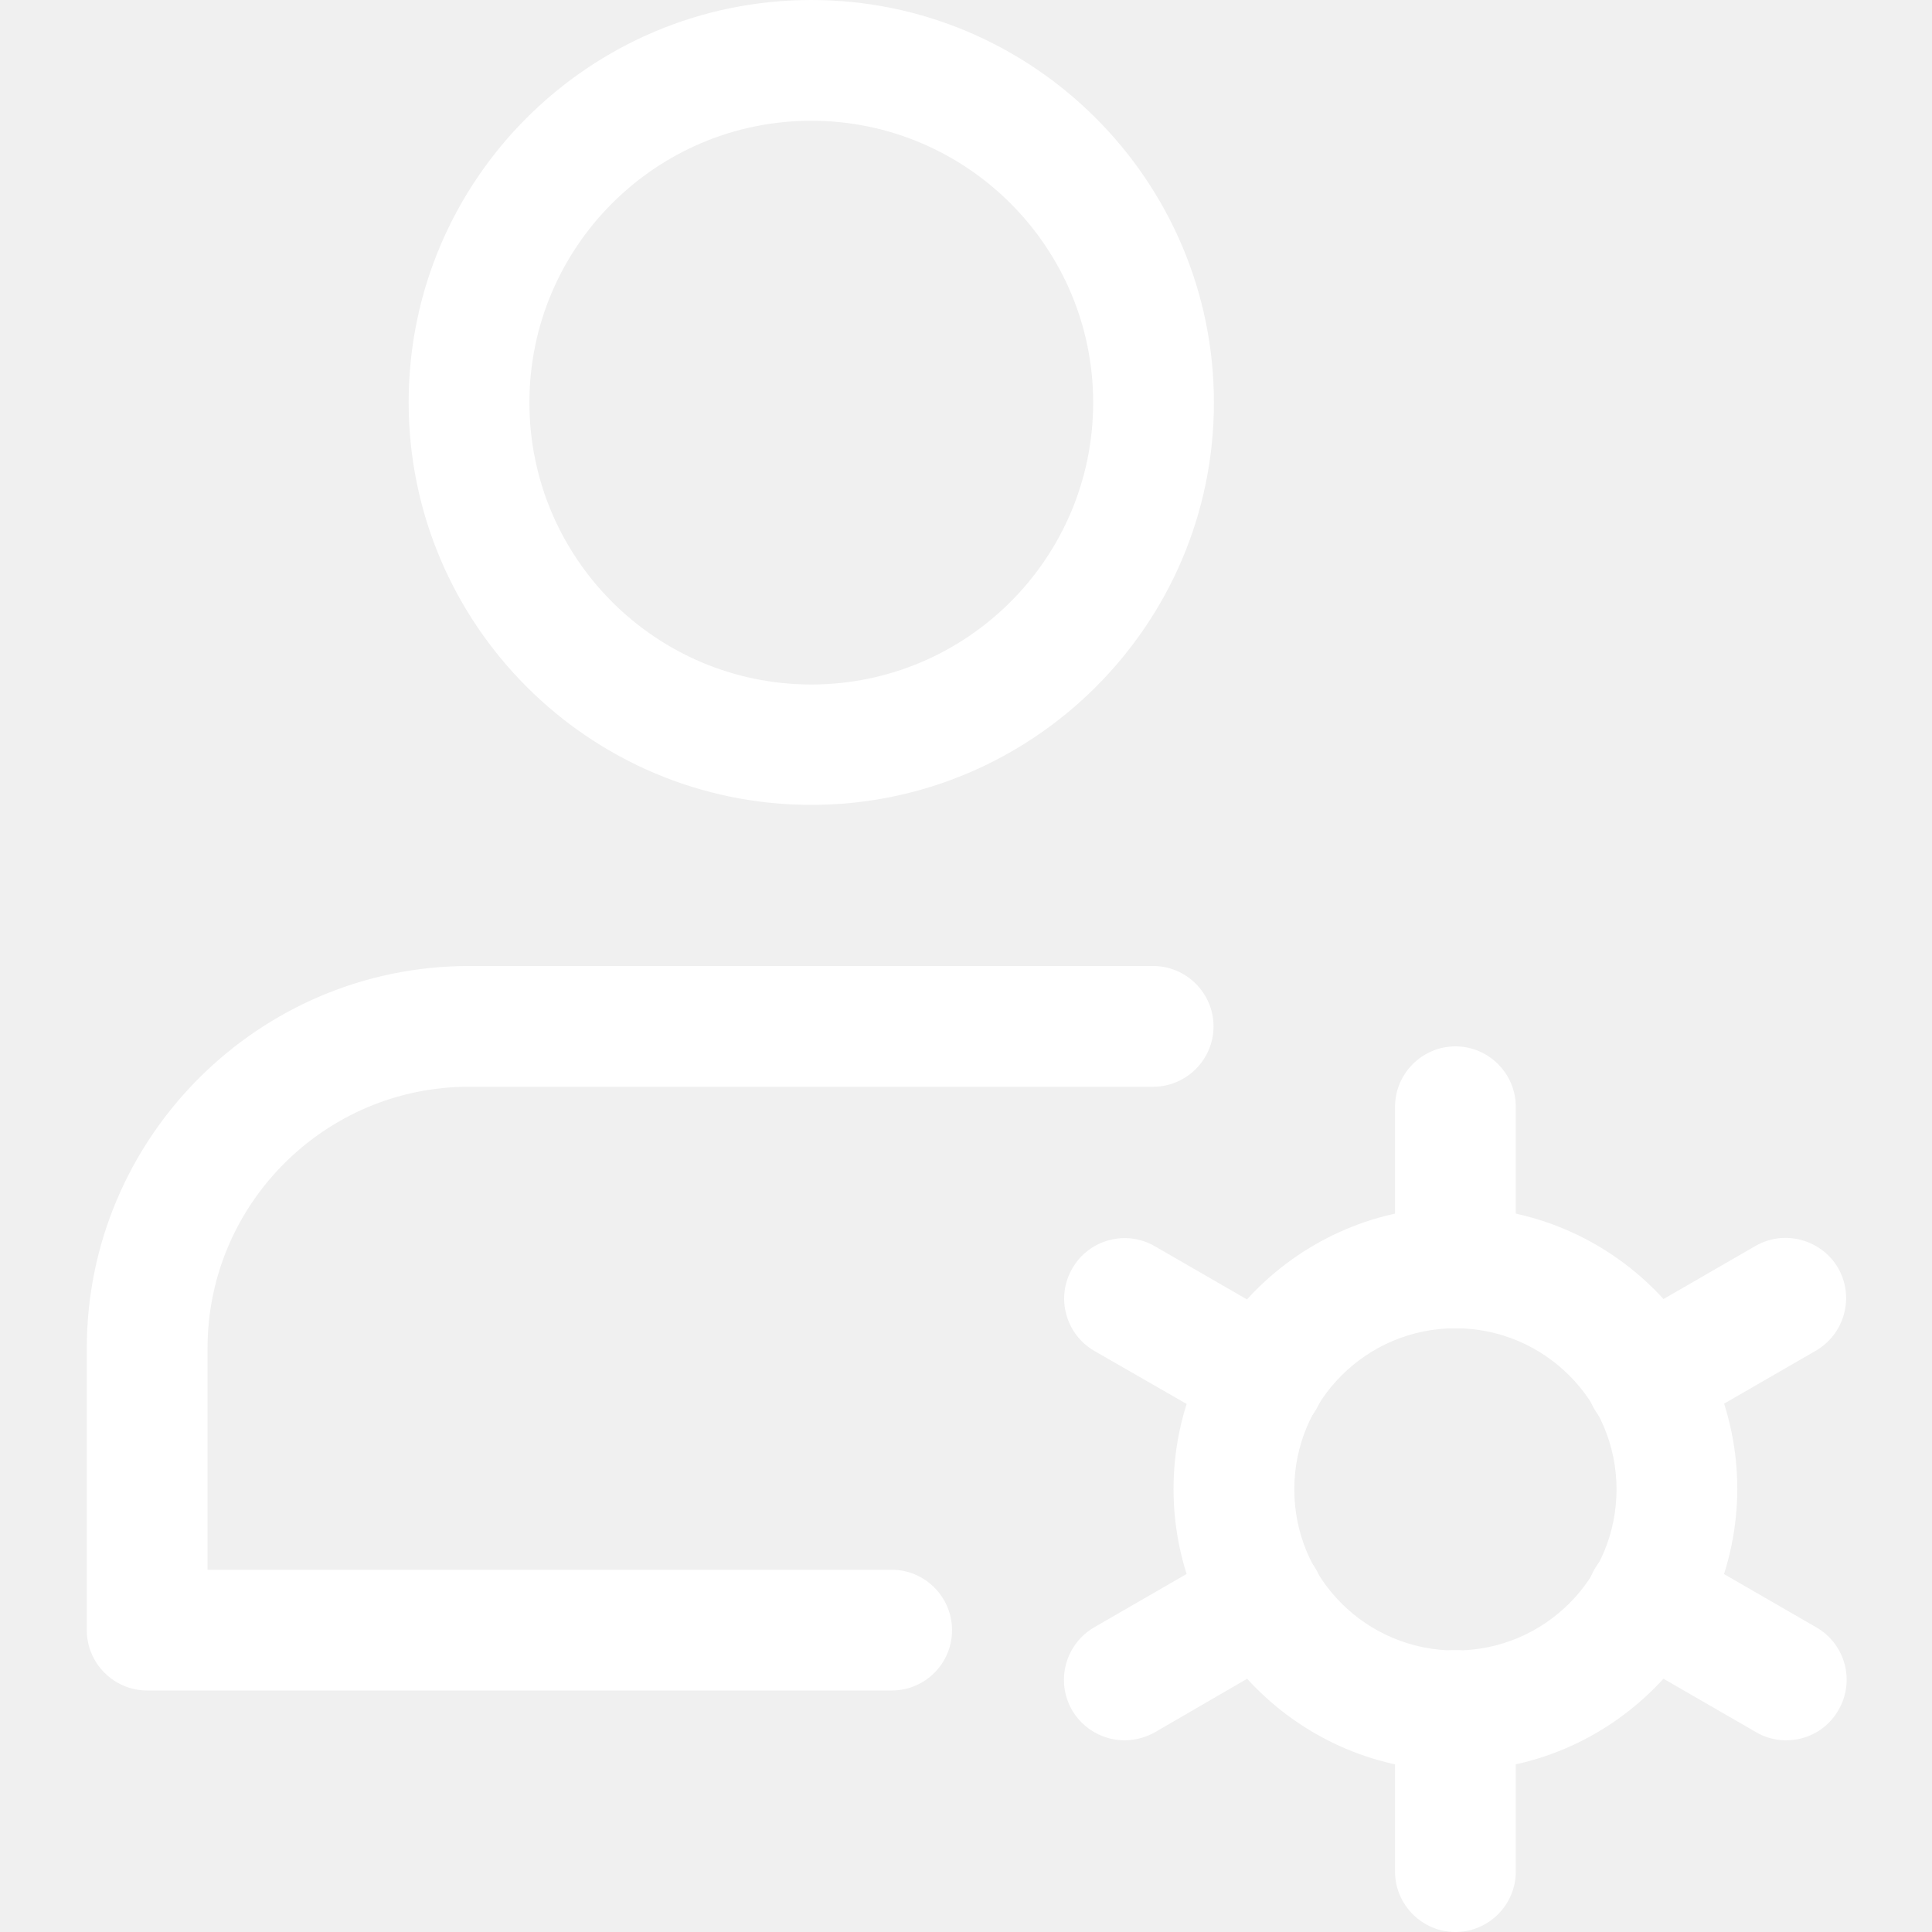
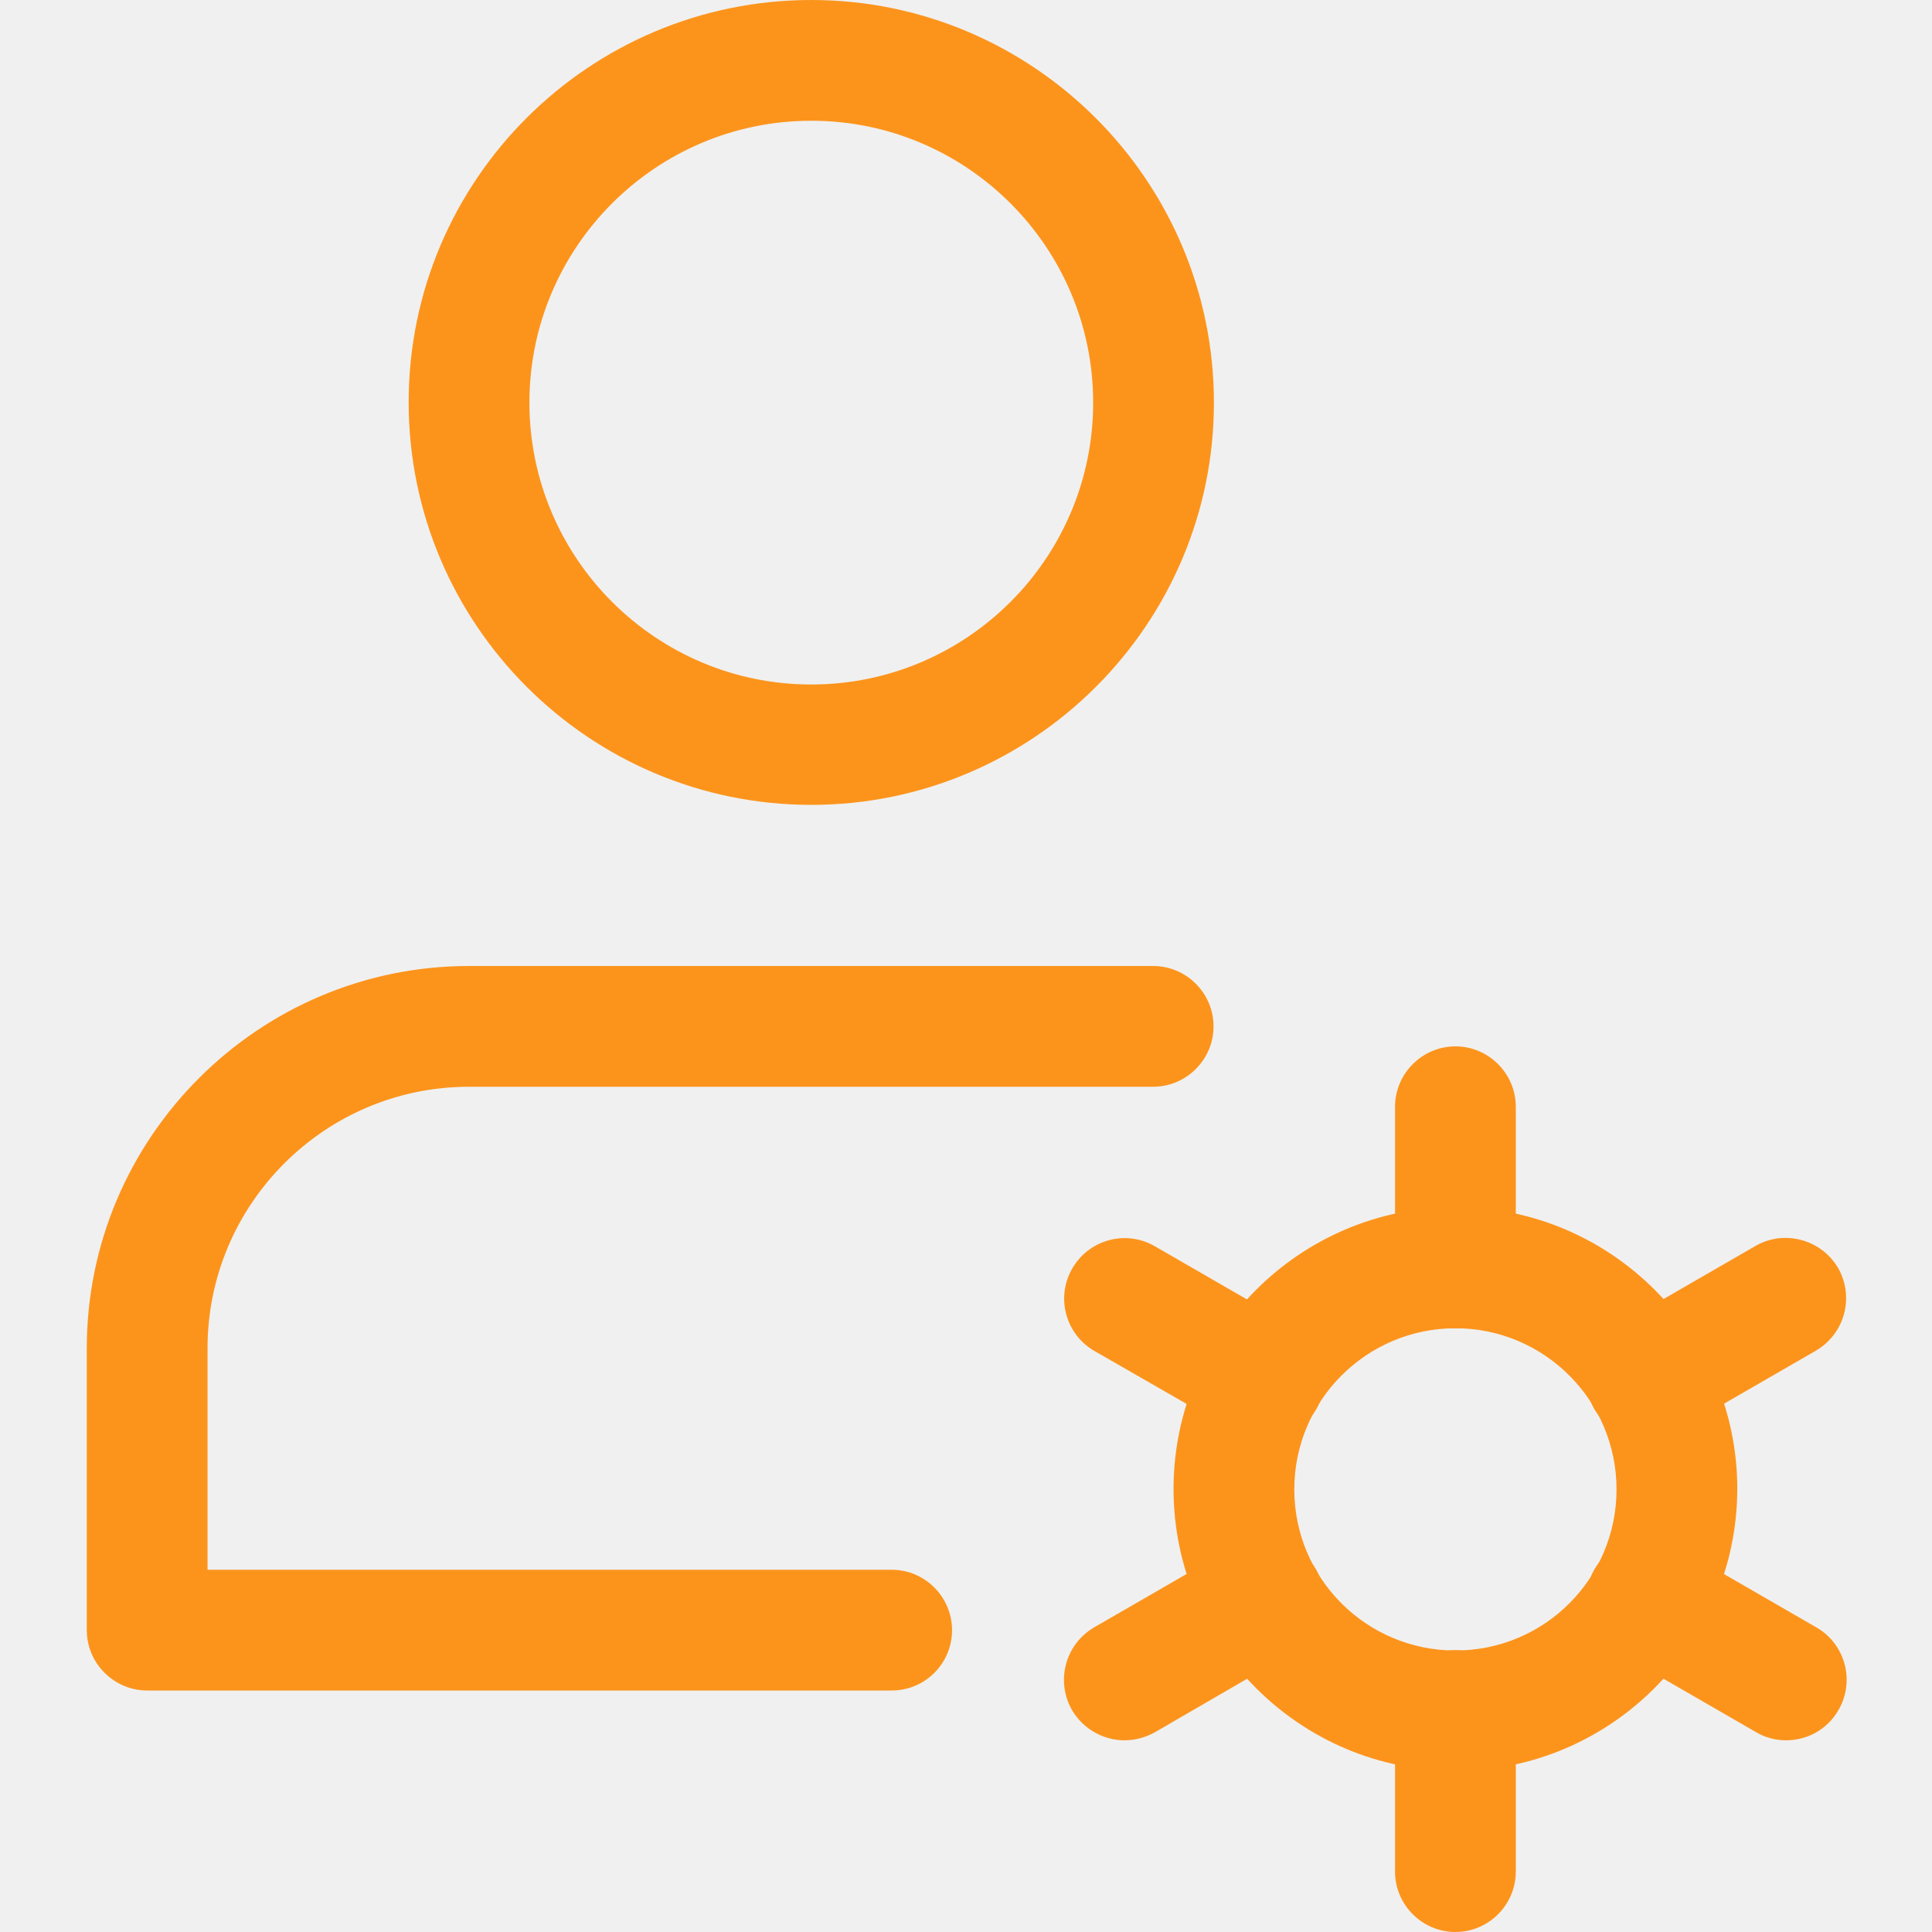
<svg xmlns="http://www.w3.org/2000/svg" version="1.1" id="Layer_1" x="0px" y="0px" viewBox="0 0 512 512" style="enable-background:new 0 0 512 512;" xml:space="preserve">
  <style type="text/css">
- 	.st0{fill:#FFFFFF;}
+ 	.st0{fill:#FC941C;}
</style>
-   <path class="st0" d="M385.7,469.3c-41.2,0-74.7-33.5-74.7-74.7c0-41.2,33.5-74.7,74.7-74.7c41.2,0,74.7,33.5,74.7,74.7  C460.3,435.8,426.8,469.3,385.7,469.3z M385.7,352c-23.5,0-42.7,19.1-42.7,42.7s19.1,42.7,42.7,42.7s42.7-19.1,42.7-42.7  S409.2,352,385.7,352z" />
+   <path class="st0" d="M385.7,469.3c-41.2,0-74.7-33.5-74.7-74.7s33.5-74.7,74.7-74.7s74.7,33.5,74.7,74.7  C460.3,435.8,426.8,469.3,385.7,469.3z M385.7,352c-23.5,0-42.7,19.1-42.7,42.7s19.1,42.7,42.7,42.7s42.7-19.1,42.7-42.7  S409.2,352,385.7,352z" />
  <path class="st0" d="M385.7,512c-8.8,0-16-7.2-16-16v-42.7c0-8.8,7.2-16,16-16s16,7.2,16,16V496C401.7,504.8,394.5,512,385.7,512z" />
  <path class="st0" d="M385.7,352c-8.8,0-16-7.2-16-16v-42.7c0-8.8,7.2-16,16-16s16,7.2,16,16V336C401.7,344.8,394.5,352,385.7,352z" />
  <path class="st0" d="M436.4,381.4c-5.5,0-10.9-2.9-13.9-8c-4.4-7.7-1.8-17.4,5.8-21.9l36.9-21.3c7.6-4.4,17.4-1.8,21.9,5.8  c4.4,7.7,1.8,17.4-5.8,21.9l-36.9,21.3C441.9,380.8,439.2,381.4,436.4,381.4z" />
  <path class="st0" d="M298,461.2c-5.5,0-10.9-2.9-13.9-8c-4.4-7.7-1.8-17.4,5.8-21.9l36.9-21.3c7.6-4.4,17.4-1.8,21.9,5.8  c4.4,7.7,1.8,17.4-5.8,21.9L306,459.1C303.5,460.5,300.7,461.2,298,461.2z" />
  <path class="st0" d="M334.9,381.4c-2.7,0-5.5-0.7-8-2.2L290,358c-7.6-4.4-10.3-14.2-5.8-21.9c4.4-7.6,14.2-10.3,21.9-5.8l36.9,21.3  c7.6,4.4,10.3,14.2,5.8,21.9C345.8,378.6,340.4,381.4,334.9,381.4z" />
  <path class="st0" d="M473.3,461.2c-2.7,0-5.5-0.7-8-2.2l-36.9-21.3c-7.6-4.4-10.3-14.2-5.8-21.9c4.4-7.6,14.2-10.3,21.9-5.8  l36.9,21.3c7.6,4.4,10.3,14.2,5.8,21.9C484.2,458.4,478.9,461.2,473.3,461.2z" />
-   <path class="st0" d="M215,213.3c-58.8,0-106.7-47.8-106.7-106.7S156.2,0,215,0s106.7,47.9,106.7,106.7S273.8,213.3,215,213.3z   M215,32c-41.2,0-74.7,33.5-74.7,74.7c0,41.2,33.5,74.7,74.7,74.7s74.7-33.5,74.7-74.7C289.7,65.5,256.2,32,215,32z" />
+   <path class="st0" d="M215,213.3c-58.8,0-106.7-47.8-106.7-106.7S156.2,0,215,0s106.7,47.9,106.7,106.7S273.8,213.3,215,213.3z   M215,32c-41.2,0-74.7,33.5-74.7,74.7s33.5,74.7,74.7,74.7s74.7-33.5,74.7-74.7S256.2,32,215,32z" />
  <path class="st0" d="M236.3,448H39c-8.8,0-16-7.2-16-16v-74.7C23,301.5,68.5,256,124.3,256h181.3c8.8,0,16,7.2,16,16s-7.2,16-16,16  H124.3C86.1,288,55,319.1,55,357.3V416h181.3c8.8,0,16,7.2,16,16S245.2,448,236.3,448z" />
</svg>
